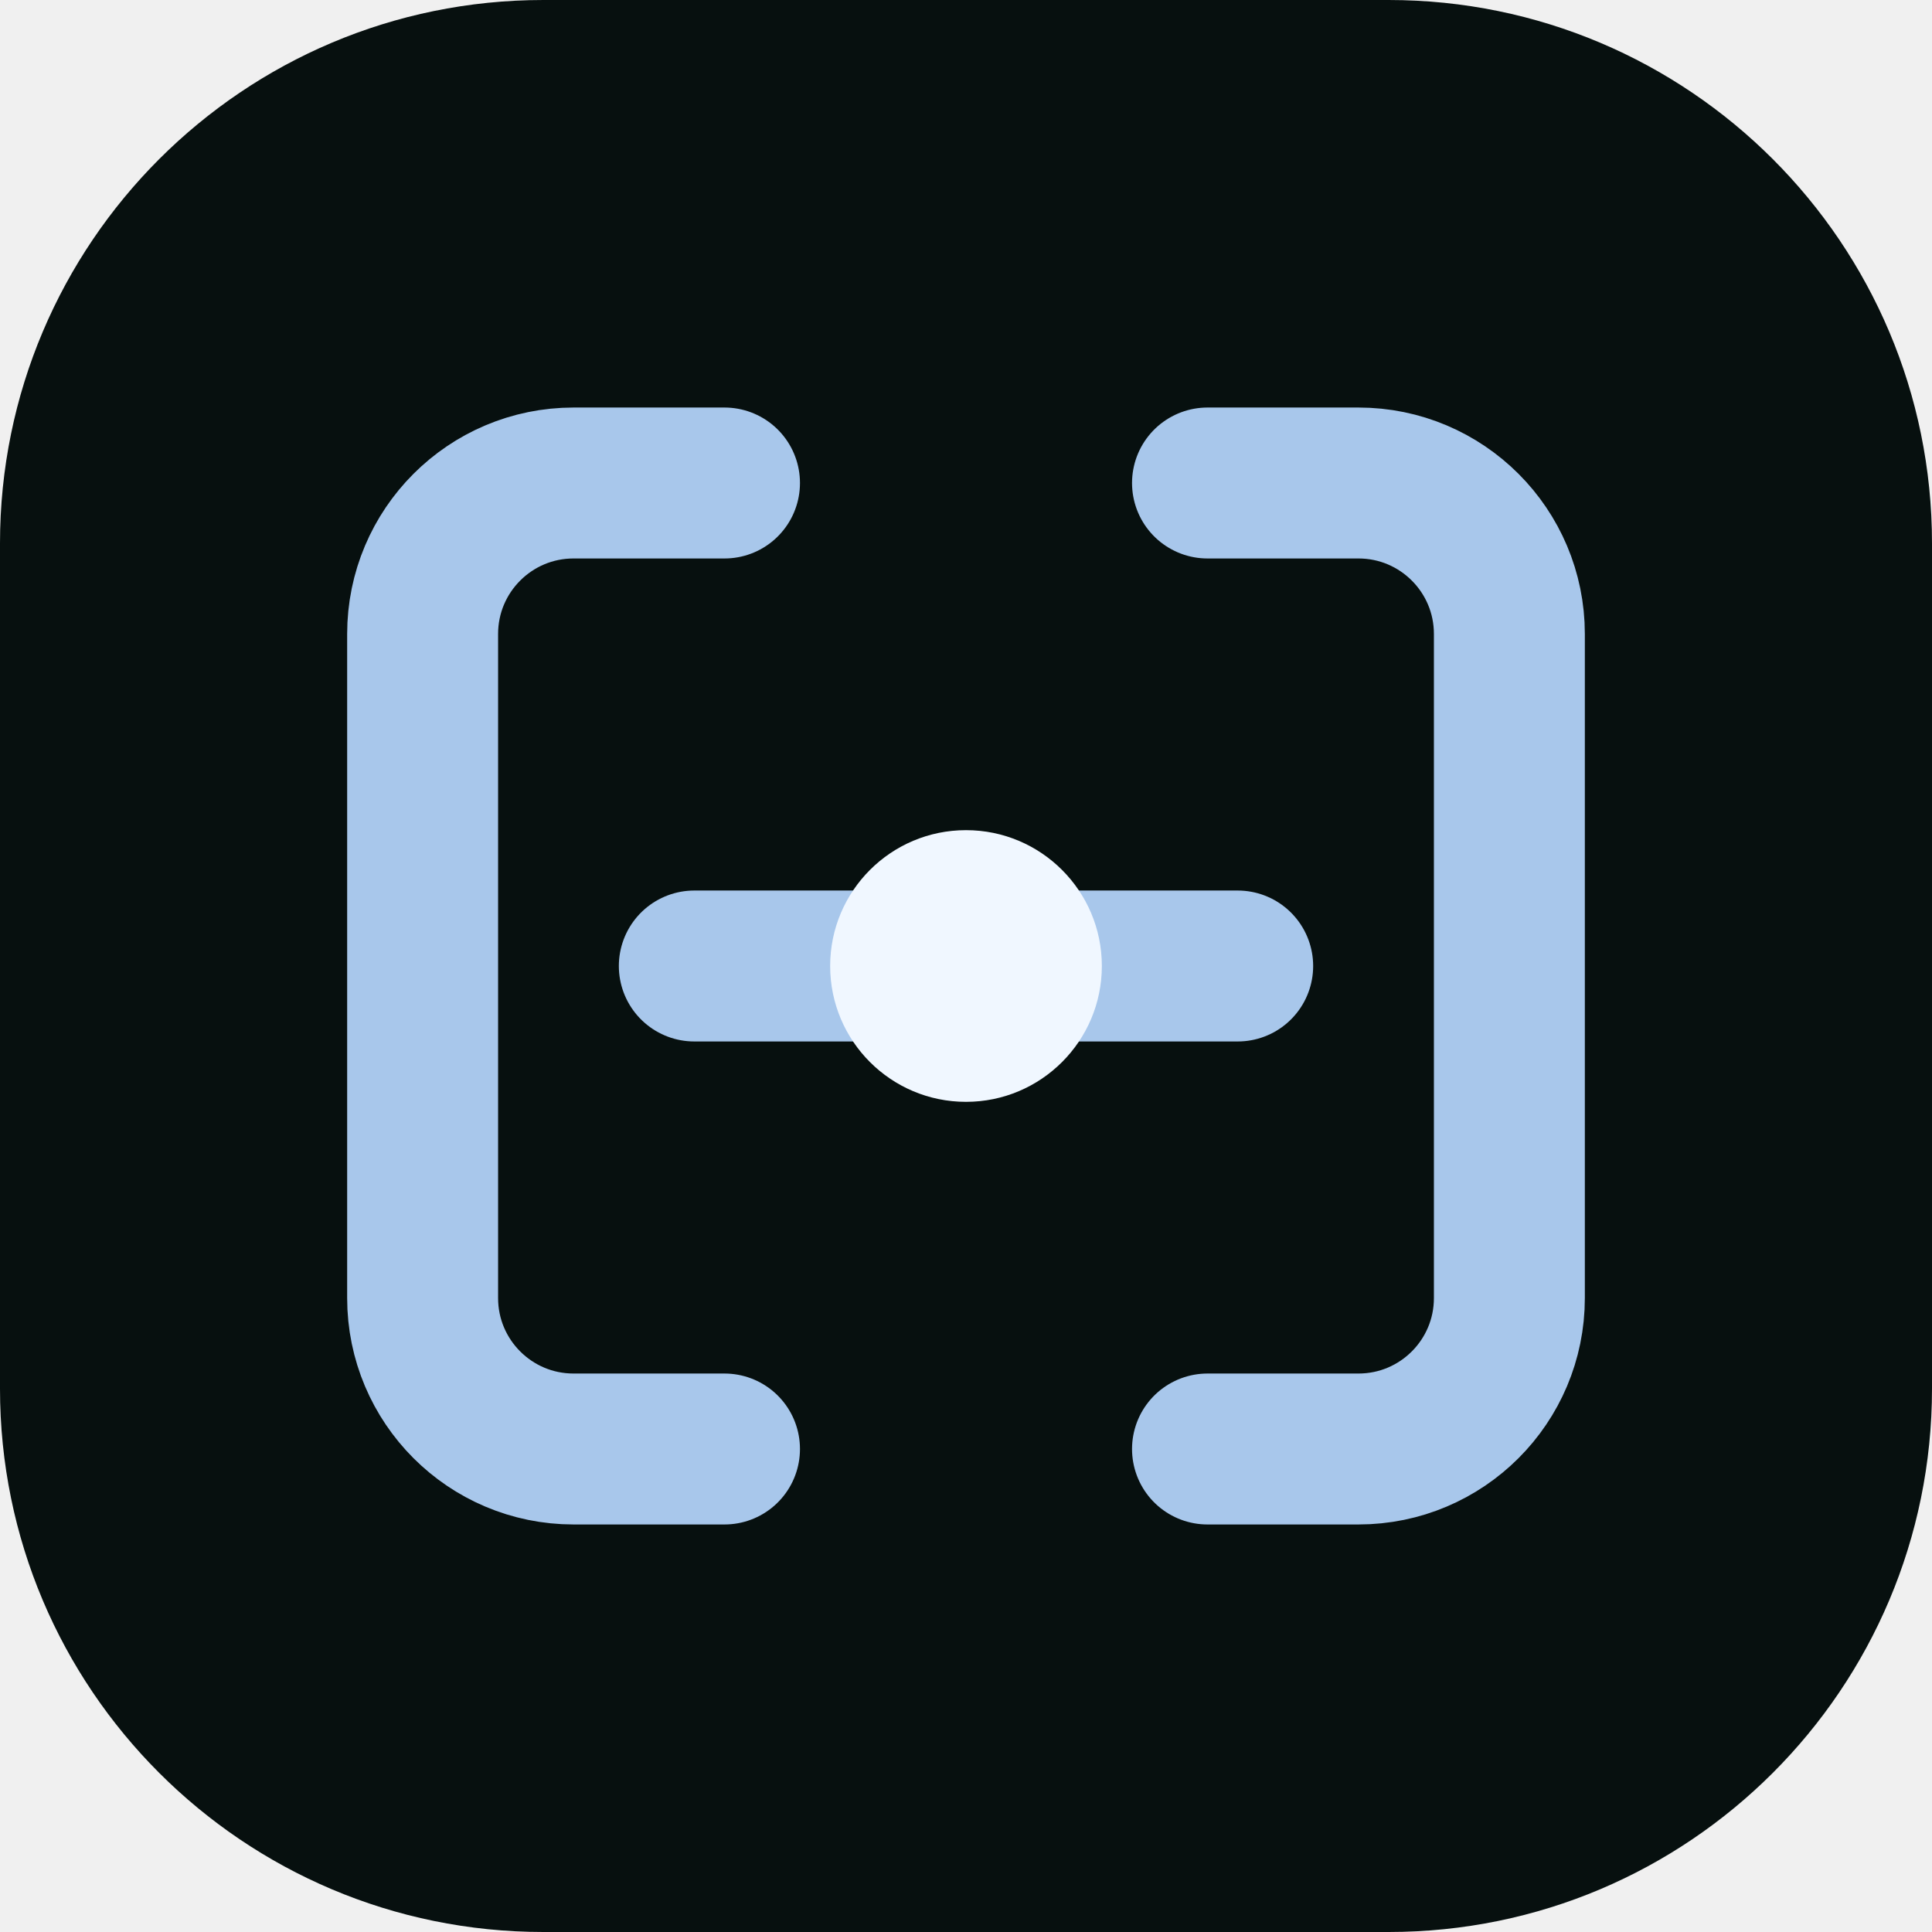
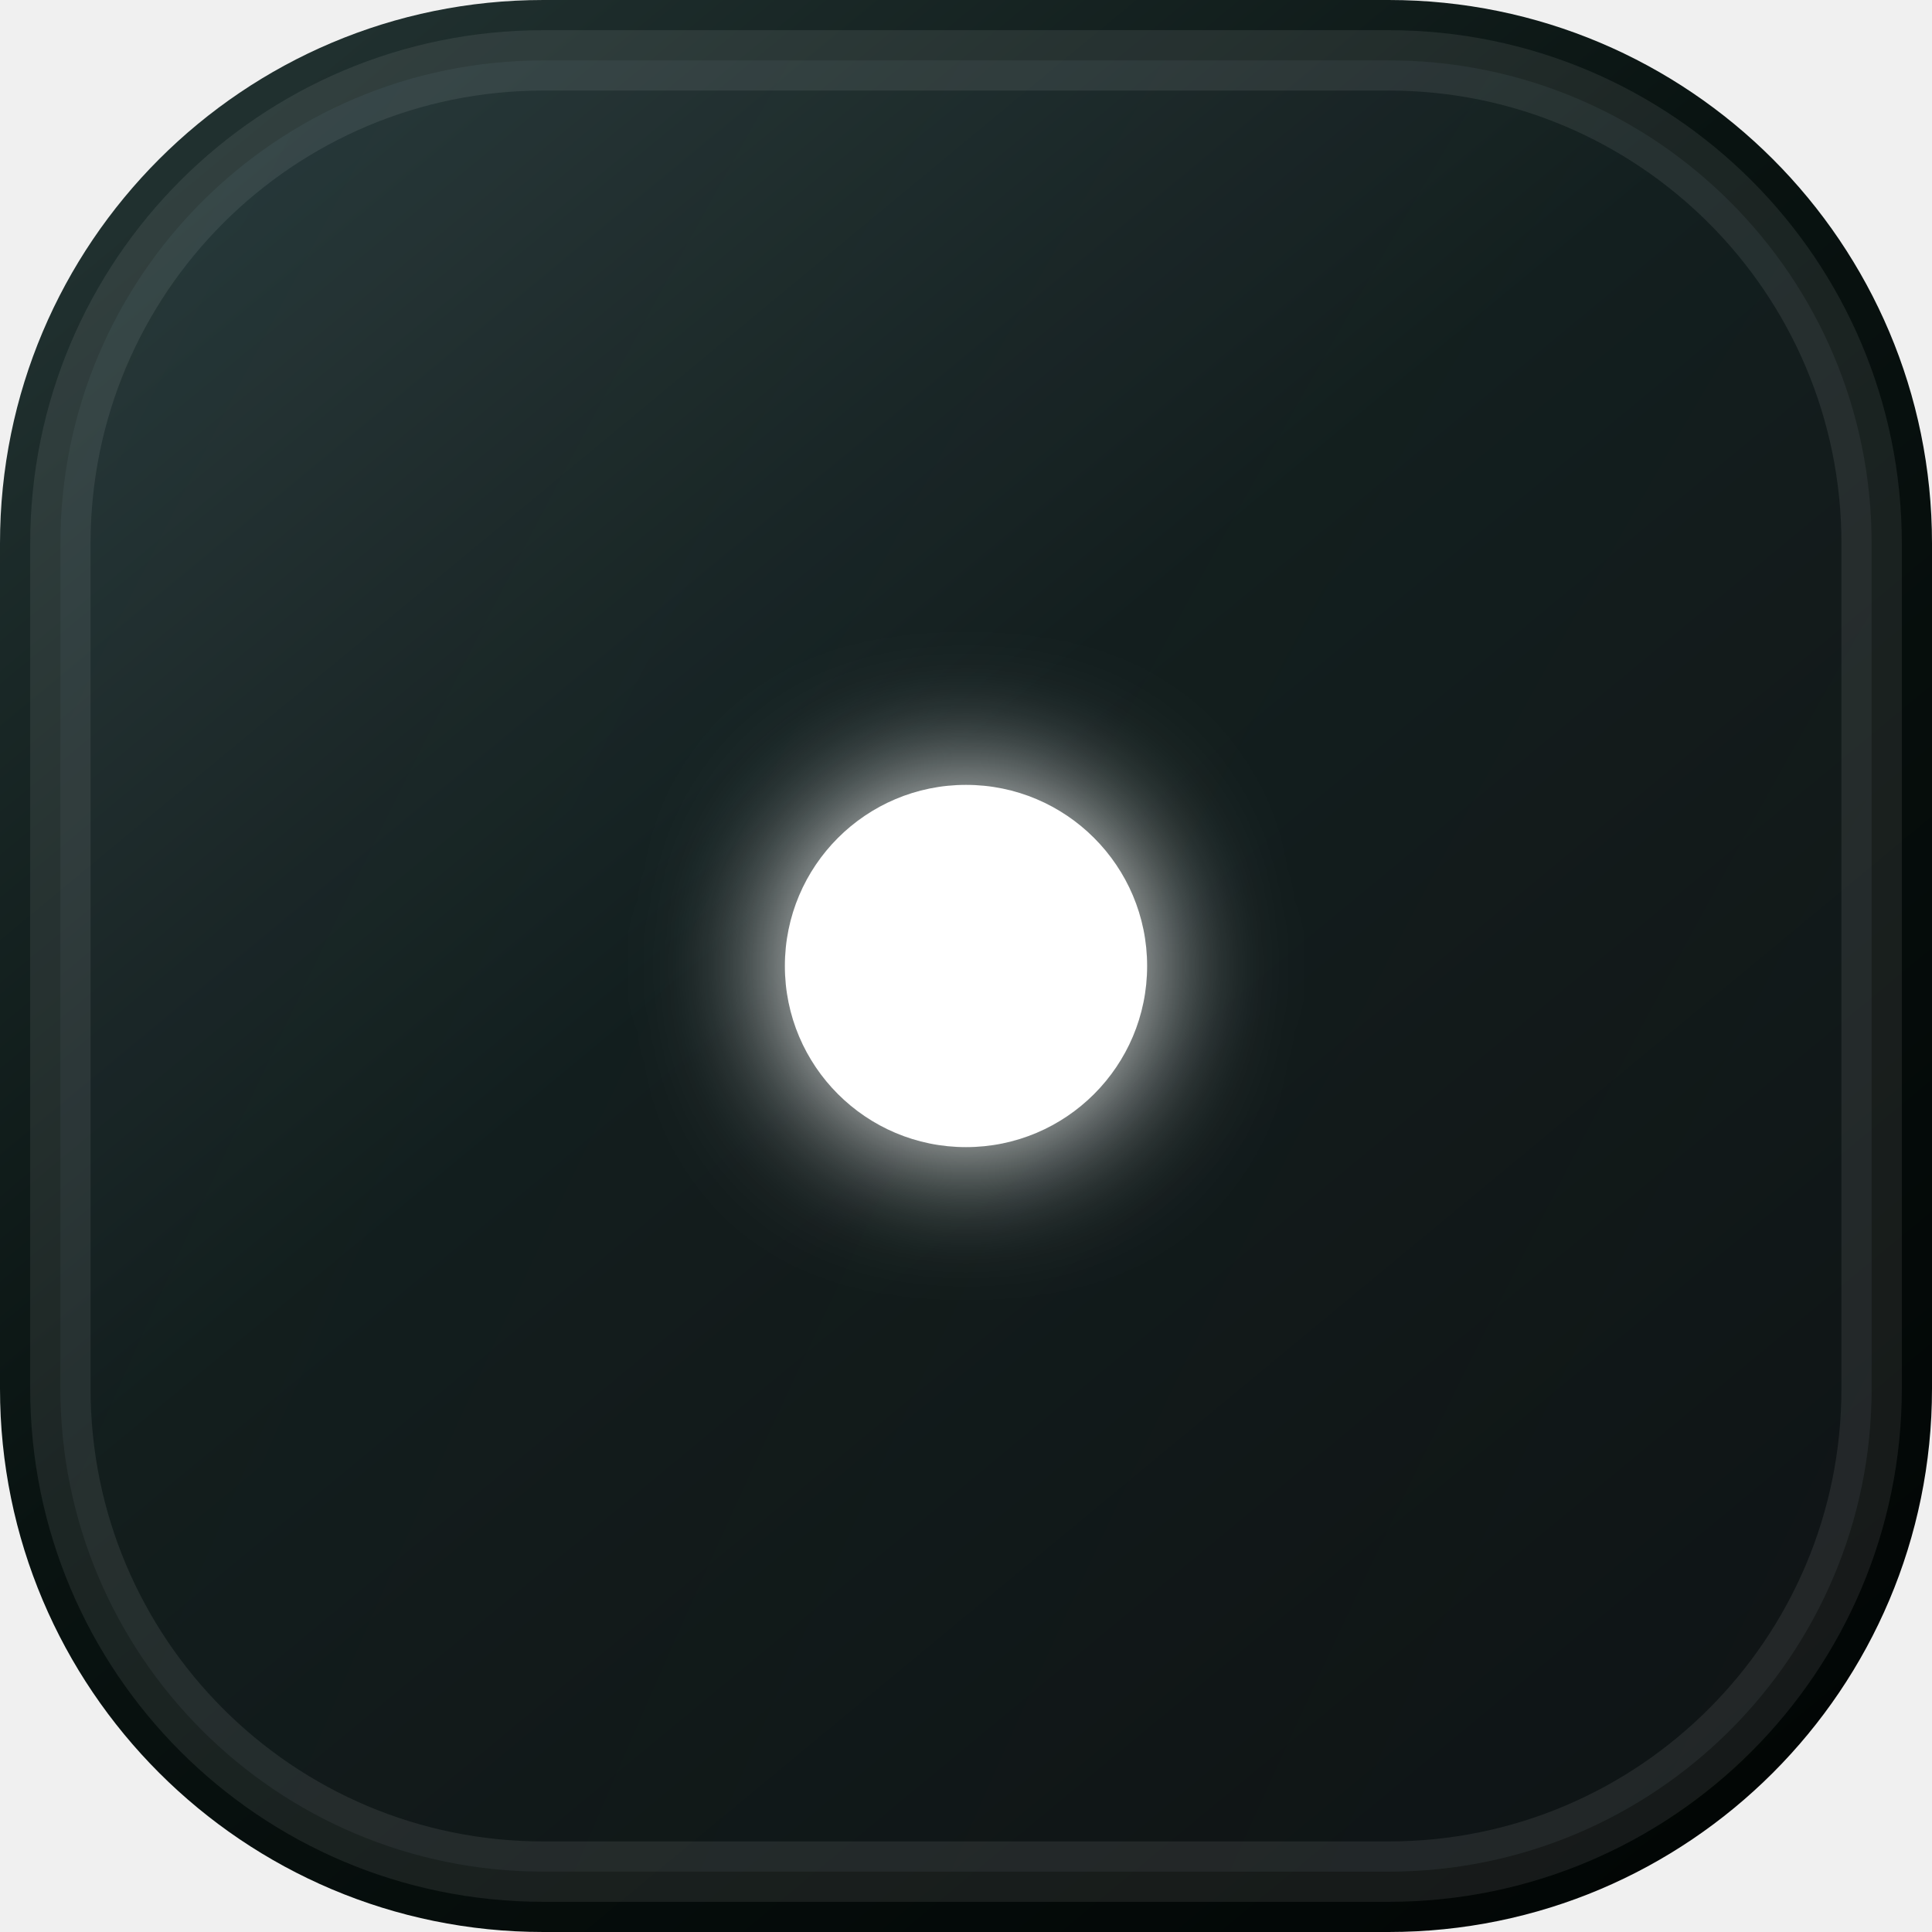
<svg xmlns="http://www.w3.org/2000/svg" viewBox="0 0 32 32" role="img" aria-labelledby="title desc">
-   <rect width="32" height="32" rx="9" fill="#07100f" />
-   <path d="M12 8H9.5A2.5 2.5 0 0 0 7 10.5v11A2.5 2.5 0 0 0 9.5 24H12M20 8h2.5a2.5 2.5 0 0 1 2.5 2.5v11a2.5 2.5 0 0 1-2.5 2.5H20" fill="none" stroke="#a8c7eb" stroke-width="2.5" stroke-linecap="round" />
-   <path d="M11.5 16h9" fill="none" stroke="#a8c7eb" stroke-width="2.5" stroke-linecap="round" />
-   <circle cx="16" cy="16" r="2.25" fill="#f0f7ff" />
+   <defs>
+     <linearGradient id="surface" x1="4" y1="2" x2="28" y2="31" gradientUnits="userSpaceOnUse">
+       <stop stop-color="#20302f" />
+       <stop offset="0.42" stop-color="#091311" />
+       <stop offset="1" stop-color="#020605" />
+     </linearGradient>
+     <radialGradient id="sheen" cx="0" cy="0" r="1" gradientTransform="translate(9 5) rotate(46) scale(24)">
+       <stop stop-color="#ffffff" stop-opacity="0.16" />
+       <stop offset="0.48" stop-color="#a8c7eb" stop-opacity="0.04" />
+       <stop offset="1" stop-color="#ffffff" stop-opacity="0" />
+     </radialGradient>
+     <filter id="dot-glow" x="-100%" y="-100%" width="300%" height="300%">
+       <feGaussianBlur stdDeviation="1.1" result="blur" />
+       <feMerge>
+         <feMergeNode in="blur" />
+         <feMergeNode in="SourceGraphic" />
+       </feMerge>
+     </filter>
+   </defs>
+   <rect width="32" height="32" rx="9" fill="url(#surface)" />
+   <rect x="1" y="1" width="30" height="30" rx="8" fill="url(#sheen)" stroke="#ffffff" stroke-opacity="0.08" />
+   <circle cx="16" cy="16" r="3" fill="#ffffff" filter="url(#dot-glow)" />
</svg>
